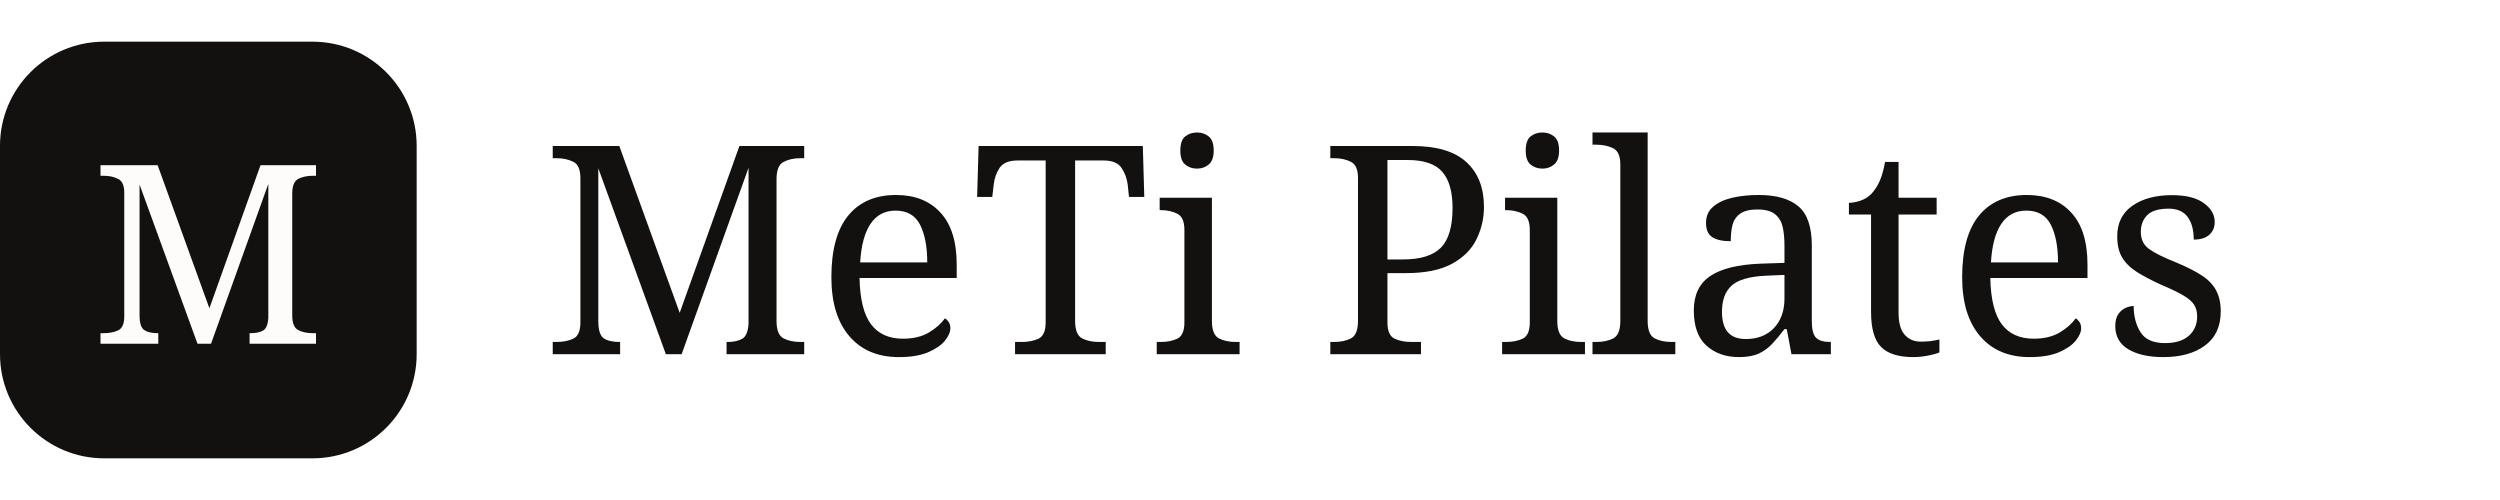
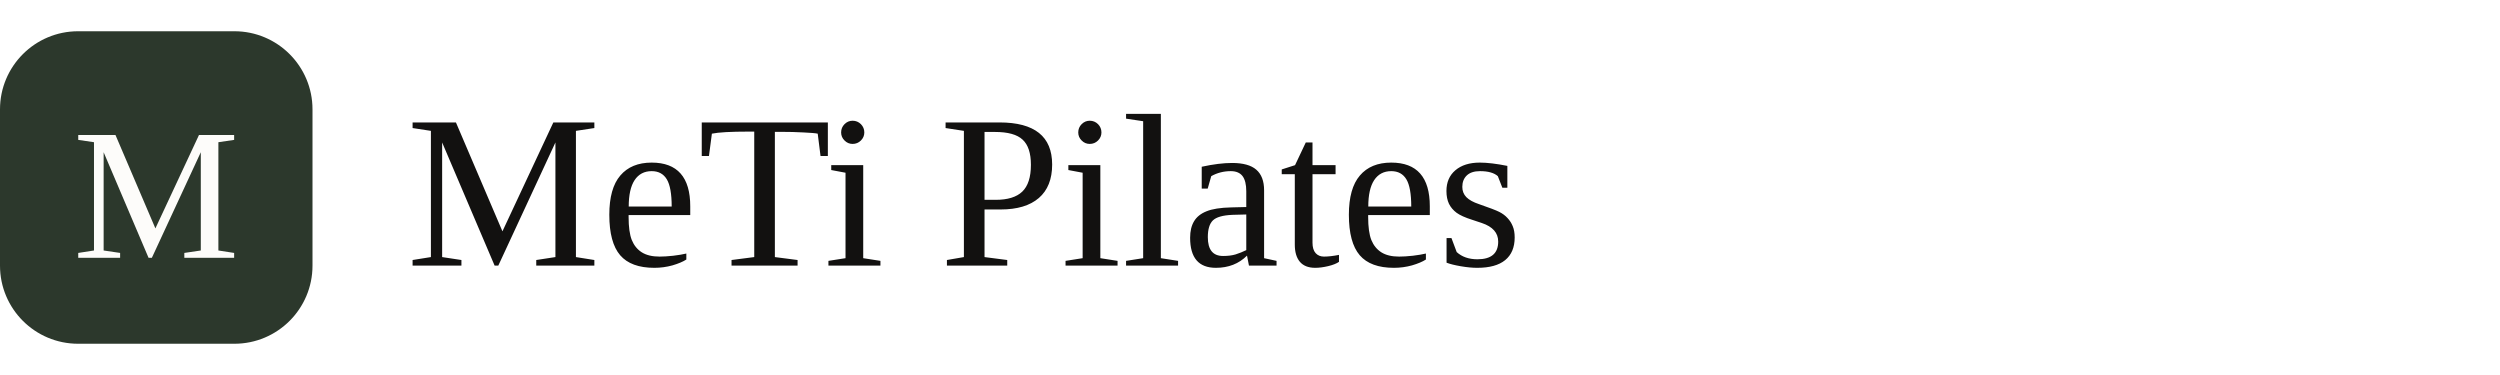
- <svg xmlns="http://www.w3.org/2000/svg" width="240" height="48" viewBox="0 0 240 48">
-   <rect x="0" y="4" width="40" height="40" rx="10" fill="#121110" />
-   <text x="20" y="33" text-anchor="middle" fill="#fdfcfa" font-family="Georgia, serif" font-size="24" font-weight="500">M</text>
-   <text x="52" y="34" fill="#121110" font-family="Georgia, serif" font-size="28" font-weight="500">MeTi Pilates</text>
+ <svg xmlns="http://www.w3.org/2000/svg" width="320" height="48" viewBox="0 0 320 48">
+   <rect x="0" y="4" width="40" height="40" rx="10" fill="#2c382c" />
+   <text x="20" y="33" text-anchor="middle" fill="#fdfcfa" font-family="Georgia, 'Times New Roman', serif" font-size="24" font-weight="500">M</text>
+   <text x="52" y="34" fill="#121110" font-family="Georgia, 'Times New Roman', serif" font-size="28" font-weight="500">MeTi Pilates</text>
</svg>
